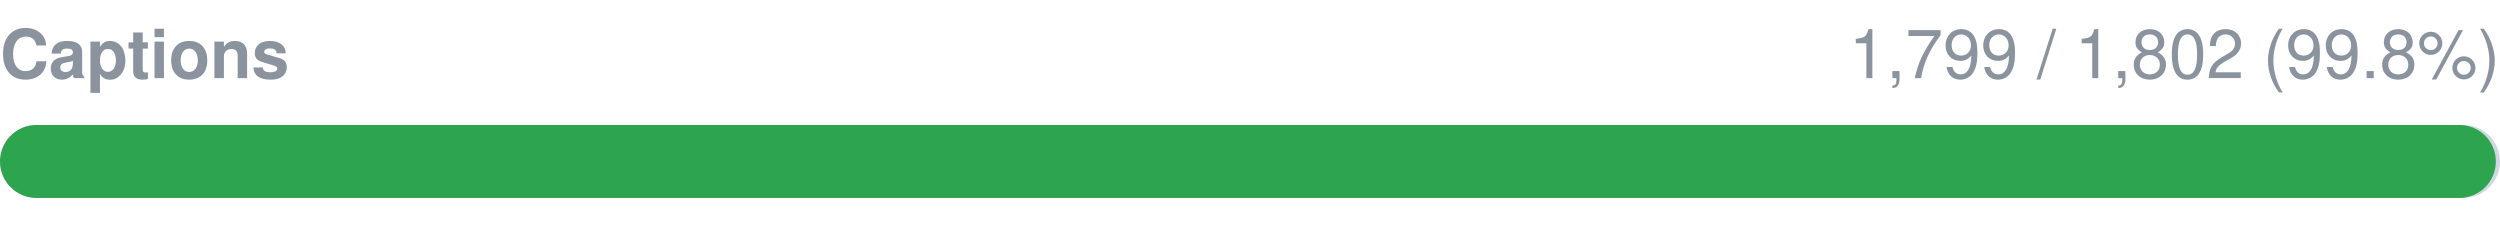
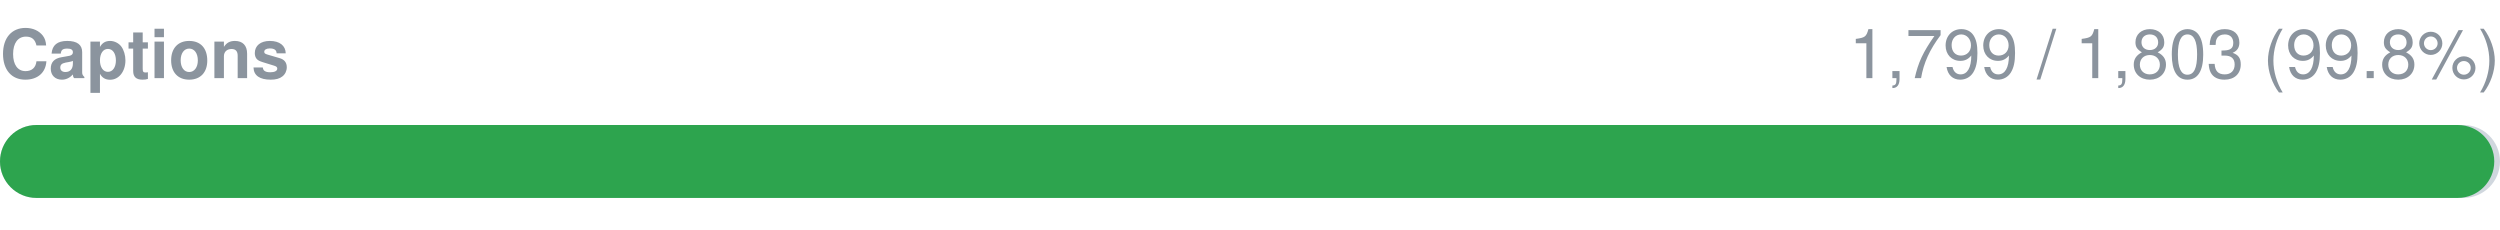
<svg xmlns="http://www.w3.org/2000/svg" width="480" height="44" viewBox="0 0 480 44" role="img">
  <text x="0" y="15" font-family="-apple-system,Segoe UI,Helvetica,Arial,sans-serif" font-size="13" font-weight="600" fill="#8b949e">Captions</text>
-   <text x="480" y="15" font-family="-apple-system,Segoe UI,Helvetica,Arial,sans-serif" font-size="13" text-anchor="end" fill="#8b949e">1,799 / 1,802 (99.8%)</text>
+   <text x="480" y="15" font-family="-apple-system,Segoe UI,Helvetica,Arial,sans-serif" font-size="13" text-anchor="end" fill="#8b949e">1,799 / 1,803 (99.8%)</text>
  <rect x="0" y="24" width="480" height="14" rx="7" fill="#d0d7de" />
-   <rect x="0" y="24" width="479.2" height="14" rx="7" fill="#2da44e" />
+   <rect x="0" y="24" width="478.9" height="14" rx="7" fill="#2da44e" />
</svg>
